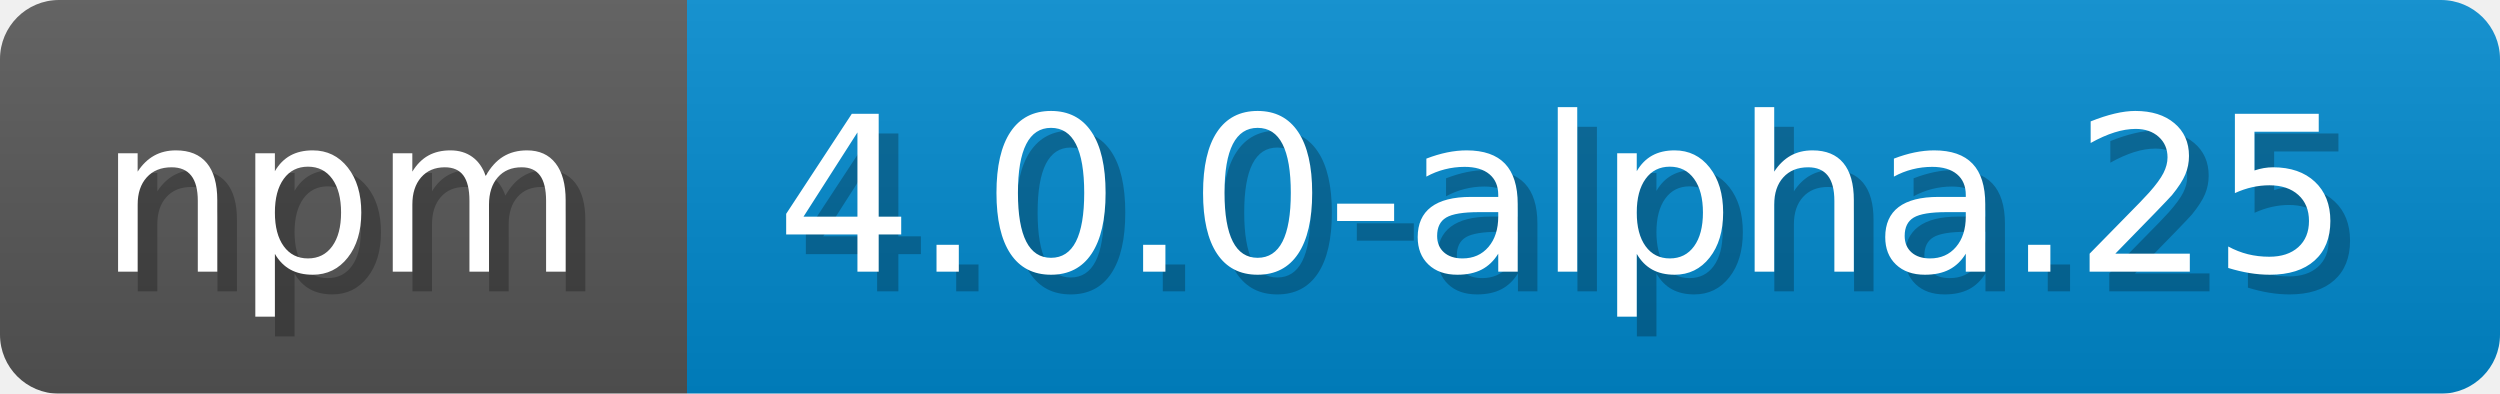
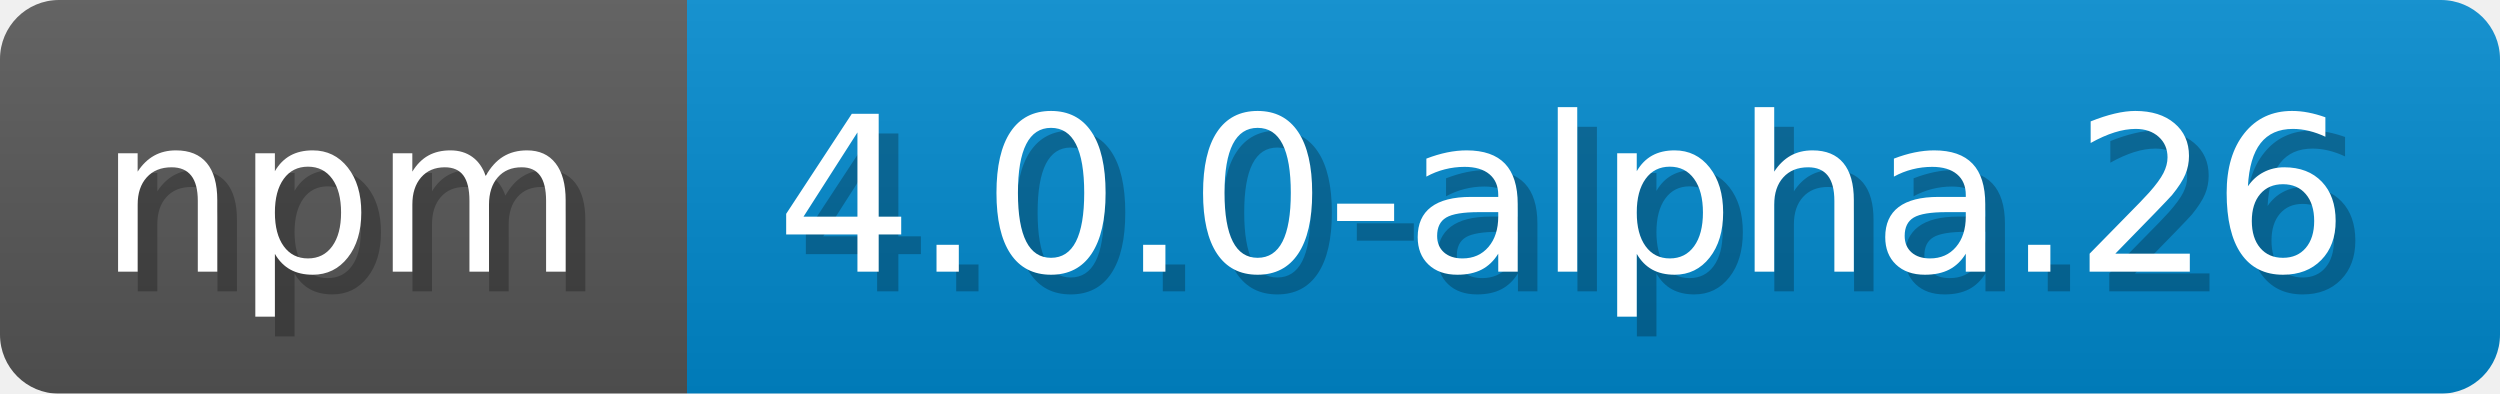
- <svg xmlns="http://www.w3.org/2000/svg" width="127" height="20" viewBox="0 0 1270 200">
+ <svg xmlns="http://www.w3.org/2000/svg" width="127" height="20" viewBox="0 0 1270 200" role="img" aria-label="npm: 4.0.0-alpha.26">
  <linearGradient id="a" x2="0" y2="100%">
    <stop offset="0" stop-opacity=".1" stop-color="#EEE" />
    <stop offset="1" stop-opacity=".1" />
  </linearGradient>
  <mask id="m">
    <rect width="1270" height="200" rx="30" fill="#FFF" />
  </mask>
  <g mask="url(#m)">
    <rect width="349" height="200" fill="#555" />
    <rect width="921" height="200" fill="#08C" x="349" />
    <rect width="1270" height="200" fill="url(#a)" />
  </g>
-   <g fill="#fff" text-anchor="start" font-family="Verdana,DejaVu Sans,sans-serif" font-size="110">
+   <g aria-hidden="true" fill="#fff" text-anchor="start" font-family="Verdana,DejaVu Sans,sans-serif" font-size="110">
    <text x="60" y="148" textLength="249" fill="#000" opacity="0.25">npm</text>
    <text x="50" y="138" textLength="249">npm</text>
-     <text x="404" y="148" textLength="821" fill="#000" opacity="0.25">4.0.0-alpha.25</text>
-     <text x="394" y="138" textLength="821">4.0.0-alpha.25</text>
+     <text x="404" y="148" textLength="821" fill="#000" opacity="0.25">4.0.0-alpha.26</text>
+     <text x="394" y="138" textLength="821">4.0.0-alpha.26</text>
  </g>
</svg>
